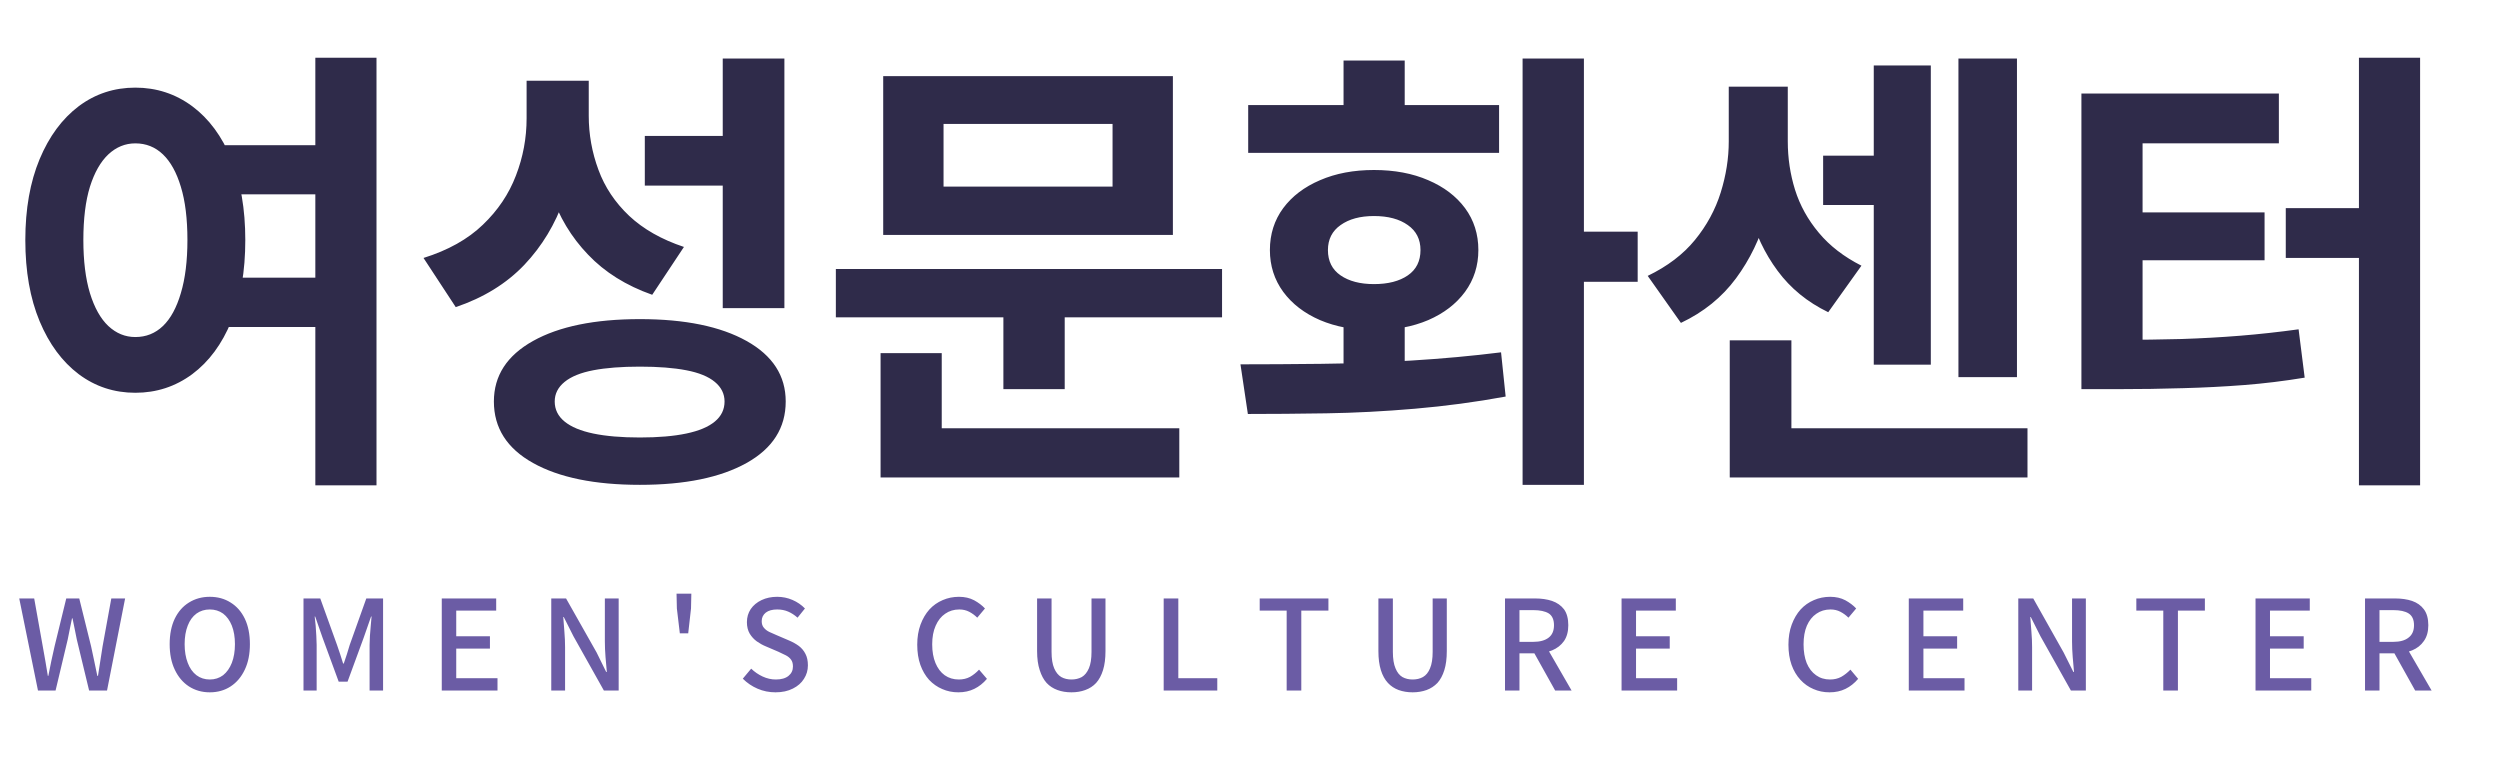
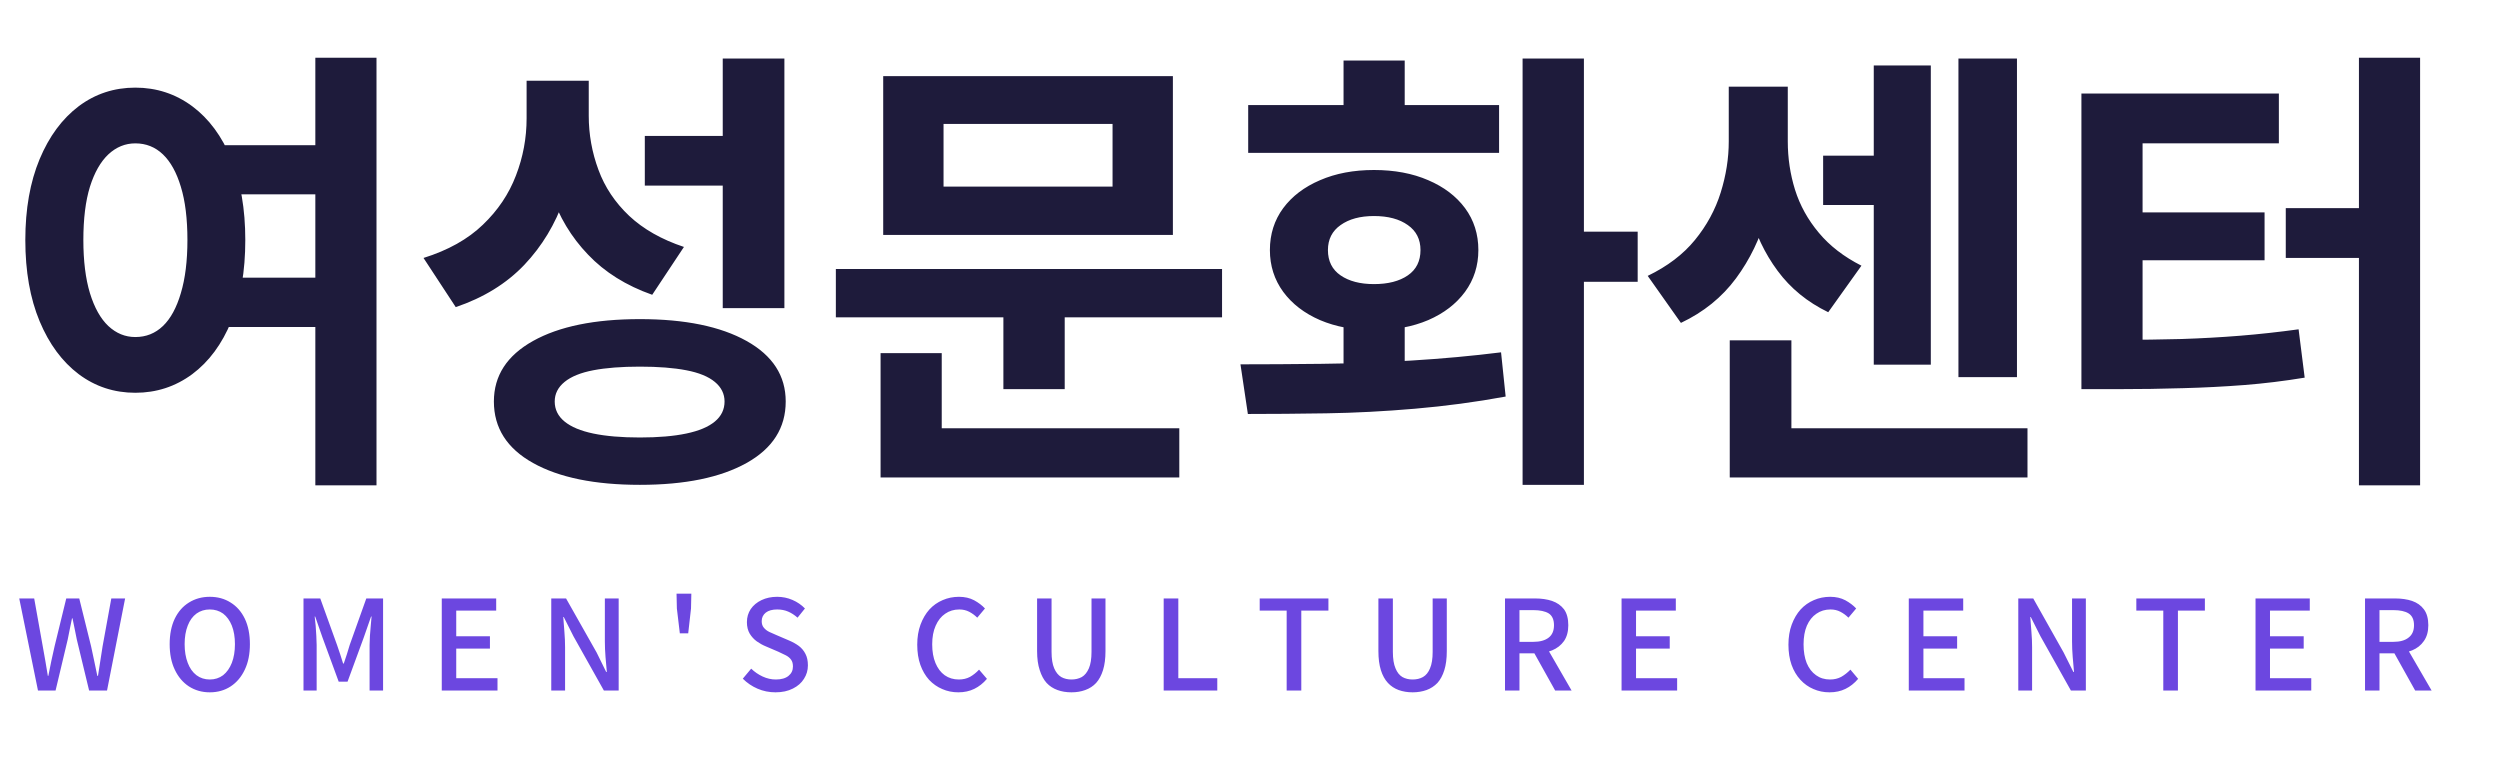
<svg xmlns="http://www.w3.org/2000/svg" viewBox="0 0 152.06 46.00" role="img" aria-label="여성문화센터">
-   <path d="M12.74 8.83H19.80V11.82H12.74ZM12.74 16.89H19.80V19.89H12.74ZM8.23 5.33Q10.16 5.33 11.69 6.46Q13.22 7.60 14.07 9.68Q14.92 11.77 14.92 14.60Q14.92 17.45 14.07 19.54Q13.22 21.62 11.69 22.76Q10.16 23.89 8.23 23.89Q6.30 23.89 4.79 22.76Q3.28 21.62 2.41 19.54Q1.54 17.45 1.54 14.60Q1.54 11.77 2.41 9.68Q3.28 7.60 4.79 6.46Q6.30 5.33 8.23 5.33ZM8.23 8.72Q7.31 8.72 6.59 9.39Q5.88 10.06 5.47 11.36Q5.07 12.66 5.07 14.60Q5.07 16.50 5.47 17.83Q5.88 19.16 6.59 19.83Q7.31 20.50 8.23 20.50Q9.21 20.50 9.91 19.83Q10.61 19.16 11.00 17.83Q11.40 16.50 11.40 14.60Q11.40 12.66 11.00 11.36Q10.61 10.06 9.91 9.39Q9.21 8.72 8.23 8.72ZM19.18 3.51H22.90V29.52H19.18ZM32.03 4.91H35.11V7.20Q35.11 9.81 34.31 12.10Q33.51 14.40 31.89 16.11Q30.26 17.82 27.72 18.68L25.76 15.69Q28.00 14.99 29.37 13.67Q30.74 12.36 31.38 10.68Q32.03 9.00 32.03 7.20ZM32.78 4.91H35.81V7.04Q35.81 8.74 36.40 10.33Q36.98 11.91 38.27 13.13Q39.56 14.34 41.60 15.02L39.67 17.93Q37.29 17.09 35.77 15.49Q34.24 13.90 33.51 11.73Q32.78 9.56 32.78 7.04ZM43.96 3.56H47.71V18.74H43.96ZM38.92 19.41Q43.03 19.41 45.41 20.74Q47.79 22.07 47.79 24.42Q47.79 26.83 45.41 28.16Q43.03 29.49 38.92 29.49Q34.80 29.49 32.42 28.16Q30.04 26.83 30.04 24.42Q30.04 22.07 32.42 20.74Q34.80 19.41 38.92 19.41ZM38.92 22.30Q37.24 22.30 36.09 22.52Q34.94 22.74 34.34 23.23Q33.74 23.72 33.74 24.42Q33.74 25.15 34.34 25.64Q34.94 26.13 36.09 26.37Q37.24 26.61 38.92 26.61Q40.60 26.61 41.74 26.37Q42.89 26.13 43.48 25.64Q44.07 25.15 44.07 24.42Q44.07 23.72 43.48 23.23Q42.89 22.74 41.74 22.52Q40.60 22.30 38.92 22.30ZM39.22 8.27H44.52V11.29H39.22ZM50.84 16.36H74.33V19.30H50.84ZM61.03 18.21H64.76V23.67H61.03ZM53.72 4.63H71.34V14.29H53.72ZM67.67 7.54H57.39V11.35H67.67ZM53.56 26.05H71.73V29.04H53.56ZM53.56 21.48H57.28V27.06H53.56ZM81.72 18.91H85.44V23.08H81.72ZM92.61 3.56H96.34V29.49H92.61ZM95.05 14.09H99.61V17.14H95.05ZM75.90 25.18 75.45 22.16Q77.69 22.16 80.36 22.13Q83.04 22.10 85.85 21.93Q88.66 21.76 91.30 21.43L91.58 24.12Q88.86 24.62 86.06 24.86Q83.26 25.10 80.67 25.14Q78.08 25.18 75.90 25.18ZM75.92 6.39H91.18V9.30H75.92ZM83.57 10.34Q85.44 10.34 86.87 10.96Q88.30 11.57 89.11 12.66Q89.92 13.76 89.92 15.21Q89.92 16.64 89.11 17.75Q88.30 18.85 86.87 19.47Q85.44 20.08 83.57 20.08Q81.72 20.08 80.29 19.47Q78.86 18.85 78.05 17.75Q77.24 16.64 77.24 15.21Q77.24 13.76 78.05 12.66Q78.86 11.57 80.29 10.96Q81.72 10.34 83.57 10.34ZM83.57 13.14Q82.31 13.14 81.54 13.69Q80.77 14.23 80.77 15.21Q80.77 16.22 81.54 16.75Q82.31 17.28 83.57 17.28Q84.86 17.28 85.63 16.75Q86.40 16.22 86.40 15.21Q86.40 14.23 85.63 13.69Q84.86 13.14 83.57 13.14ZM81.72 3.68H85.44V8.58H81.72ZM110.89 9.47H114.98V12.47H110.89ZM119.12 3.56H122.68V22.94H119.12ZM113.97 3.98H117.44V22.18H113.97ZM105.21 26.05H123.32V29.04H105.21ZM105.21 20.70H108.96V27.92H105.21ZM105.15 5.27H108.06V8.60Q108.06 10.90 107.46 13.06Q106.86 15.21 105.59 16.93Q104.31 18.66 102.24 19.64L100.22 16.78Q102.02 15.91 103.09 14.60Q104.17 13.28 104.66 11.71Q105.15 10.14 105.15 8.60ZM105.88 5.27H108.74V8.60Q108.74 10.12 109.18 11.54Q109.63 12.97 110.63 14.16Q111.62 15.35 113.22 16.16L111.20 18.99Q109.30 18.07 108.12 16.47Q106.94 14.88 106.41 12.85Q105.88 10.82 105.88 8.60ZM143.48 3.51H147.20V29.52H143.48ZM139.03 12.66H143.93V15.69H139.03ZM126.60 20.67H128.70Q130.85 20.67 132.69 20.62Q134.52 20.56 136.26 20.42Q137.99 20.28 139.81 20.03L140.18 22.97Q138.30 23.28 136.49 23.42Q134.69 23.56 132.78 23.61Q130.88 23.67 128.70 23.67H126.60ZM126.60 5.69H138.61V8.72H130.32V21.60H126.60ZM129.45 12.92H137.74V15.83H129.45Z" fill="#2F2B4A" />
-   <path d="M2.31 42.00 1.17 36.40H2.08L2.60 39.31Q2.68 39.76 2.76 40.21Q2.83 40.65 2.91 41.11H2.94Q3.03 40.65 3.12 40.21Q3.22 39.76 3.32 39.31L4.03 36.40H4.82L5.54 39.31Q5.64 39.75 5.73 40.20Q5.82 40.65 5.92 41.11H5.96Q6.03 40.65 6.10 40.21Q6.17 39.76 6.24 39.31L6.77 36.40H7.61L6.51 42.00H5.42L4.67 38.89Q4.60 38.56 4.54 38.24Q4.47 37.93 4.41 37.61H4.38Q4.32 37.93 4.25 38.24Q4.18 38.56 4.12 38.89L3.38 42.00ZM12.76 42.11Q12.05 42.11 11.49 41.75Q10.94 41.39 10.63 40.73Q10.32 40.08 10.32 39.18Q10.32 38.28 10.63 37.63Q10.94 36.99 11.49 36.65Q12.05 36.30 12.76 36.30Q13.48 36.30 14.03 36.65Q14.58 36.99 14.89 37.63Q15.20 38.28 15.20 39.18Q15.20 40.08 14.89 40.73Q14.58 41.39 14.03 41.75Q13.48 42.11 12.76 42.11ZM12.76 41.33Q13.22 41.33 13.57 41.07Q13.91 40.80 14.10 40.32Q14.29 39.83 14.29 39.18Q14.29 38.53 14.10 38.05Q13.91 37.58 13.57 37.32Q13.22 37.07 12.76 37.07Q12.30 37.07 11.95 37.32Q11.60 37.58 11.42 38.05Q11.23 38.53 11.23 39.18Q11.23 39.83 11.42 40.32Q11.60 40.80 11.95 41.07Q12.30 41.33 12.76 41.33ZM18.46 42.00V36.40H19.48L20.50 39.23Q20.60 39.51 20.69 39.79Q20.78 40.08 20.87 40.36H20.91Q21.01 40.08 21.10 39.79Q21.18 39.51 21.27 39.23L22.28 36.40H23.30V42.00H22.48V39.23Q22.48 38.98 22.50 38.68Q22.52 38.37 22.55 38.06Q22.57 37.75 22.60 37.50H22.57L22.12 38.79L21.14 41.46H20.60L19.62 38.79L19.17 37.50H19.14Q19.17 37.75 19.20 38.06Q19.22 38.37 19.24 38.68Q19.26 38.98 19.26 39.23V42.00ZM26.87 42.00V36.40H30.18V37.14H27.75V38.70H29.80V39.45H27.75V41.25H30.26V42.00ZM33.53 42.00V36.40H34.43L36.29 39.69L36.87 40.87H36.91Q36.87 40.44 36.83 39.96Q36.79 39.47 36.79 39.01V36.40H37.63V42.00H36.73L34.88 38.70L34.29 37.53H34.26Q34.29 37.96 34.33 38.44Q34.37 38.91 34.37 39.37V42.00ZM41.35 38.52 41.17 37.01 41.15 36.11H42.05L42.03 37.01L41.86 38.52ZM47.17 42.11Q46.59 42.11 46.08 41.89Q45.57 41.67 45.18 41.28L45.69 40.67Q46.00 40.97 46.39 41.15Q46.78 41.33 47.19 41.33Q47.69 41.33 47.96 41.11Q48.23 40.89 48.23 40.54Q48.23 40.28 48.12 40.13Q48.01 39.97 47.80 39.86Q47.60 39.76 47.34 39.64L46.57 39.31Q46.30 39.20 46.03 39.01Q45.77 38.82 45.60 38.54Q45.43 38.25 45.43 37.84Q45.43 37.40 45.66 37.05Q45.90 36.70 46.32 36.50Q46.74 36.30 47.27 36.30Q47.76 36.30 48.20 36.49Q48.64 36.68 48.96 37.01L48.51 37.57Q48.24 37.33 47.94 37.20Q47.64 37.07 47.27 37.07Q46.83 37.07 46.58 37.26Q46.33 37.46 46.33 37.78Q46.33 38.03 46.46 38.18Q46.59 38.34 46.80 38.44Q47.01 38.54 47.23 38.63L48.00 38.96Q48.33 39.10 48.59 39.29Q48.85 39.49 48.99 39.77Q49.14 40.05 49.14 40.47Q49.14 40.92 48.90 41.29Q48.67 41.66 48.23 41.88Q47.78 42.11 47.17 42.11ZM58.29 42.11Q57.76 42.11 57.31 41.91Q56.86 41.72 56.51 41.35Q56.17 40.97 55.98 40.44Q55.79 39.90 55.79 39.21Q55.79 38.53 55.99 37.99Q56.19 37.45 56.53 37.07Q56.87 36.70 57.34 36.50Q57.80 36.30 58.33 36.30Q58.85 36.30 59.25 36.51Q59.65 36.73 59.91 37.01L59.44 37.57Q59.22 37.35 58.95 37.21Q58.68 37.07 58.35 37.07Q57.86 37.07 57.49 37.33Q57.12 37.58 56.91 38.06Q56.70 38.53 56.70 39.19Q56.70 39.85 56.90 40.33Q57.10 40.81 57.46 41.07Q57.83 41.33 58.32 41.33Q58.70 41.33 59.00 41.17Q59.30 41.00 59.55 40.73L60.03 41.29Q59.69 41.69 59.26 41.90Q58.83 42.11 58.29 42.11ZM65.17 42.11Q64.70 42.11 64.32 41.97Q63.93 41.83 63.66 41.54Q63.39 41.24 63.24 40.76Q63.08 40.28 63.08 39.60V36.40H63.96V39.65Q63.96 40.28 64.12 40.65Q64.28 41.02 64.55 41.18Q64.82 41.33 65.17 41.33Q65.52 41.33 65.80 41.18Q66.07 41.02 66.23 40.65Q66.39 40.28 66.39 39.65V36.40H67.24V39.60Q67.24 40.28 67.09 40.76Q66.94 41.24 66.67 41.54Q66.40 41.83 66.01 41.97Q65.63 42.11 65.17 42.11ZM70.78 42.00V36.40H71.67V41.25H74.04V42.00ZM78.26 42.00V37.14H76.62V36.40H80.80V37.14H79.15V42.00ZM85.92 42.11Q85.46 42.11 85.07 41.97Q84.69 41.83 84.42 41.54Q84.14 41.24 83.99 40.76Q83.84 40.28 83.84 39.60V36.40H84.72V39.65Q84.72 40.28 84.88 40.65Q85.03 41.02 85.30 41.18Q85.57 41.33 85.92 41.33Q86.28 41.33 86.55 41.18Q86.83 41.02 86.98 40.65Q87.14 40.28 87.14 39.65V36.40H88.00V39.60Q88.00 40.28 87.85 40.76Q87.70 41.24 87.43 41.54Q87.15 41.83 86.77 41.97Q86.38 42.11 85.92 42.11ZM91.54 42.00V36.40H93.37Q93.95 36.40 94.40 36.55Q94.86 36.71 95.13 37.06Q95.39 37.42 95.39 38.03Q95.39 38.61 95.13 38.99Q94.86 39.37 94.40 39.56Q93.95 39.74 93.37 39.74H92.42V42.00ZM92.42 39.04H93.26Q93.87 39.04 94.20 38.78Q94.52 38.53 94.52 38.03Q94.52 37.52 94.20 37.31Q93.87 37.11 93.26 37.11H92.42ZM94.59 42.00 93.20 39.51 93.86 39.00 95.59 42.00ZM98.63 42.00V36.40H101.93V37.14H99.51V38.70H101.56V39.45H99.51V41.25H102.01V42.00ZM111.28 42.11Q110.75 42.11 110.30 41.91Q109.85 41.72 109.51 41.35Q109.16 40.97 108.97 40.44Q108.78 39.90 108.78 39.21Q108.78 38.53 108.98 37.99Q109.18 37.45 109.52 37.07Q109.86 36.70 110.33 36.50Q110.79 36.30 111.32 36.30Q111.84 36.30 112.24 36.51Q112.64 36.73 112.90 37.01L112.43 37.57Q112.21 37.35 111.94 37.21Q111.67 37.07 111.34 37.07Q110.85 37.07 110.48 37.33Q110.11 37.58 109.90 38.06Q109.70 38.53 109.70 39.19Q109.70 39.85 109.89 40.33Q110.09 40.81 110.46 41.07Q110.82 41.33 111.31 41.33Q111.69 41.33 111.99 41.17Q112.29 41.00 112.55 40.73L113.02 41.29Q112.68 41.69 112.25 41.90Q111.82 42.11 111.28 42.11ZM116.10 42.00V36.40H119.41V37.14H116.99V38.70H119.04V39.45H116.99V41.25H119.49V42.00ZM122.76 42.00V36.40H123.67L125.52 39.69L126.11 40.87H126.15Q126.11 40.44 126.07 39.96Q126.03 39.47 126.03 39.01V36.40H126.87V42.00H125.96L124.11 38.70L123.52 37.53H123.49Q123.52 37.96 123.56 38.44Q123.60 38.91 123.60 39.37V42.00ZM131.58 42.00V37.14H129.94V36.40H134.11V37.14H132.47V42.00ZM137.19 42.00V36.40H140.49V37.14H138.07V38.70H140.12V39.45H138.07V41.25H140.58V42.00ZM143.85 42.00V36.40H145.68Q146.26 36.40 146.71 36.55Q147.17 36.71 147.43 37.06Q147.70 37.42 147.70 38.03Q147.70 38.61 147.43 38.99Q147.17 39.37 146.71 39.56Q146.26 39.74 145.68 39.74H144.73V42.00ZM144.73 39.04H145.57Q146.18 39.04 146.50 38.78Q146.83 38.53 146.83 38.03Q146.83 37.52 146.50 37.31Q146.18 37.11 145.57 37.11H144.73ZM146.90 42.00 145.51 39.51 146.16 39.00 147.90 42.00Z" fill="#6B5CA5" />
+   <path d="M12.74 8.83H19.80V11.82H12.74ZM12.74 16.89H19.80V19.89H12.74ZM8.23 5.33Q10.16 5.33 11.69 6.46Q13.22 7.60 14.07 9.68Q14.92 11.77 14.92 14.60Q14.92 17.45 14.07 19.54Q13.22 21.62 11.69 22.76Q10.16 23.89 8.23 23.89Q6.30 23.89 4.79 22.76Q3.28 21.62 2.41 19.54Q1.54 17.45 1.54 14.60Q1.54 11.77 2.41 9.68Q3.28 7.60 4.79 6.46Q6.30 5.33 8.23 5.33ZM8.23 8.72Q7.31 8.72 6.59 9.39Q5.88 10.06 5.47 11.36Q5.07 12.66 5.07 14.60Q5.07 16.50 5.47 17.83Q5.88 19.16 6.59 19.83Q7.31 20.50 8.23 20.50Q9.21 20.50 9.91 19.83Q10.61 19.16 11.00 17.83Q11.40 16.50 11.40 14.60Q11.40 12.66 11.00 11.36Q10.61 10.06 9.91 9.39Q9.21 8.72 8.23 8.72ZM19.18 3.51H22.90V29.52H19.18ZM32.03 4.91H35.11V7.20Q35.11 9.81 34.31 12.10Q33.51 14.40 31.89 16.11Q30.26 17.82 27.72 18.68L25.76 15.69Q28.00 14.99 29.37 13.67Q30.74 12.36 31.38 10.68Q32.03 9.00 32.03 7.20ZM32.78 4.91H35.81V7.04Q35.81 8.74 36.40 10.33Q36.98 11.91 38.27 13.13Q39.56 14.34 41.60 15.02L39.67 17.93Q37.29 17.09 35.77 15.49Q34.24 13.90 33.51 11.73Q32.78 9.56 32.78 7.04ZM43.96 3.56H47.71V18.74H43.96ZM38.92 19.41Q43.03 19.41 45.41 20.74Q47.79 22.07 47.79 24.42Q47.79 26.83 45.41 28.16Q43.03 29.49 38.92 29.49Q34.80 29.49 32.42 28.16Q30.04 26.83 30.04 24.42Q30.04 22.07 32.42 20.74Q34.80 19.41 38.92 19.41ZM38.92 22.30Q37.24 22.30 36.09 22.52Q34.94 22.74 34.34 23.23Q33.74 23.72 33.74 24.42Q33.74 25.15 34.34 25.64Q34.94 26.13 36.09 26.37Q37.24 26.61 38.92 26.61Q40.60 26.61 41.74 26.37Q42.89 26.13 43.48 25.64Q44.07 25.15 44.07 24.42Q44.07 23.72 43.48 23.23Q42.89 22.74 41.74 22.52Q40.60 22.30 38.92 22.30ZM39.22 8.27H44.52V11.29H39.22ZM50.84 16.36H74.33V19.30H50.84ZM61.03 18.21H64.76V23.67H61.03ZM53.72 4.63H71.34V14.29H53.72ZM67.67 7.54H57.39V11.35H67.67ZM53.56 26.05H71.73V29.04H53.56ZM53.56 21.48H57.28V27.06H53.56ZM81.72 18.91H85.44V23.08H81.72ZM92.61 3.56H96.34V29.49H92.61ZM95.05 14.09H99.61V17.14H95.05ZM75.90 25.18 75.45 22.16Q77.69 22.16 80.36 22.13Q83.04 22.10 85.85 21.93Q88.66 21.76 91.30 21.43L91.58 24.12Q88.86 24.62 86.06 24.86Q83.26 25.10 80.67 25.14Q78.08 25.18 75.90 25.18ZM75.92 6.39H91.18V9.30H75.92ZM83.57 10.34Q85.44 10.34 86.87 10.96Q88.30 11.57 89.11 12.66Q89.92 13.76 89.92 15.21Q89.92 16.64 89.11 17.75Q88.30 18.85 86.87 19.47Q85.44 20.08 83.57 20.08Q81.72 20.08 80.29 19.47Q78.86 18.85 78.05 17.75Q77.24 16.64 77.24 15.21Q77.24 13.76 78.05 12.66Q78.86 11.57 80.29 10.96Q81.72 10.34 83.57 10.34ZM83.57 13.14Q82.31 13.14 81.54 13.69Q80.77 14.23 80.77 15.21Q80.77 16.22 81.54 16.75Q82.31 17.28 83.57 17.28Q84.86 17.28 85.63 16.75Q86.40 16.22 86.40 15.21Q86.40 14.23 85.63 13.69Q84.86 13.14 83.57 13.14ZM81.72 3.68H85.44V8.58H81.72ZM110.89 9.47H114.98V12.47H110.89ZM119.12 3.56H122.68V22.94H119.12ZM113.97 3.98H117.44V22.18H113.97ZM105.21 26.05H123.32V29.04H105.21ZM105.21 20.70H108.96V27.92H105.21ZM105.15 5.27H108.06V8.60Q108.06 10.90 107.46 13.06Q106.86 15.21 105.59 16.93Q104.31 18.66 102.24 19.64L100.22 16.78Q102.02 15.91 103.09 14.60Q104.17 13.28 104.66 11.71Q105.15 10.14 105.15 8.60ZM105.88 5.27H108.74V8.60Q108.74 10.12 109.18 11.54Q109.63 12.97 110.63 14.16Q111.62 15.35 113.22 16.16L111.20 18.99Q109.30 18.07 108.12 16.47Q106.94 14.88 106.41 12.85Q105.88 10.82 105.88 8.60ZM143.48 3.51H147.20V29.52H143.48ZM139.03 12.66H143.93V15.69H139.03ZM126.60 20.67H128.70Q130.85 20.67 132.69 20.62Q134.52 20.56 136.26 20.42Q137.99 20.28 139.81 20.03L140.18 22.97Q138.30 23.28 136.49 23.42Q134.69 23.56 132.78 23.61Q130.88 23.67 128.70 23.67H126.60ZM126.60 5.69H138.61V8.72H130.32V21.60H126.60ZM129.45 12.92H137.74V15.83H129.45Z" fill="#1E1B3B" />
+   <path d="M2.31 42.00 1.17 36.40H2.08L2.60 39.31Q2.68 39.76 2.76 40.21Q2.83 40.65 2.91 41.11H2.94Q3.03 40.65 3.12 40.21Q3.22 39.76 3.32 39.31L4.03 36.40H4.82L5.54 39.31Q5.64 39.75 5.73 40.20Q5.82 40.65 5.92 41.11H5.96Q6.03 40.65 6.10 40.21Q6.17 39.76 6.24 39.31L6.77 36.40H7.61L6.51 42.00H5.42L4.67 38.89Q4.60 38.56 4.54 38.24Q4.47 37.93 4.41 37.61H4.38Q4.32 37.93 4.25 38.24Q4.18 38.56 4.12 38.89L3.38 42.00ZM12.76 42.11Q12.05 42.11 11.49 41.75Q10.94 41.39 10.63 40.73Q10.32 40.08 10.32 39.18Q10.32 38.28 10.63 37.63Q10.94 36.99 11.49 36.65Q12.05 36.30 12.76 36.30Q13.48 36.30 14.03 36.65Q14.58 36.99 14.89 37.63Q15.20 38.28 15.20 39.18Q15.20 40.08 14.89 40.73Q14.58 41.39 14.03 41.75Q13.48 42.11 12.76 42.11ZM12.76 41.33Q13.22 41.33 13.57 41.07Q13.91 40.80 14.10 40.32Q14.29 39.83 14.29 39.18Q14.29 38.53 14.10 38.05Q13.91 37.58 13.57 37.32Q13.22 37.07 12.76 37.07Q12.30 37.07 11.95 37.32Q11.60 37.58 11.42 38.05Q11.23 38.53 11.23 39.18Q11.23 39.83 11.42 40.32Q11.60 40.80 11.95 41.07Q12.30 41.33 12.76 41.33ZM18.46 42.00V36.40H19.48L20.50 39.23Q20.60 39.51 20.69 39.79Q20.78 40.08 20.87 40.36H20.91Q21.01 40.08 21.10 39.79Q21.18 39.51 21.27 39.23L22.28 36.40H23.30V42.00H22.48V39.23Q22.48 38.98 22.50 38.68Q22.52 38.37 22.55 38.06Q22.57 37.75 22.60 37.50H22.57L22.12 38.79L21.14 41.46H20.60L19.62 38.79L19.17 37.50H19.14Q19.17 37.75 19.20 38.06Q19.22 38.37 19.24 38.68Q19.26 38.98 19.26 39.23V42.00ZM26.87 42.00V36.40H30.18V37.14H27.75V38.70H29.80V39.45H27.75V41.25H30.26V42.00ZM33.53 42.00V36.40H34.43L36.29 39.69L36.87 40.87H36.91Q36.87 40.44 36.83 39.96Q36.79 39.47 36.79 39.01V36.40H37.63V42.00H36.73L34.88 38.70L34.29 37.53H34.26Q34.29 37.96 34.33 38.44Q34.37 38.91 34.37 39.37V42.00ZM41.35 38.52 41.17 37.01 41.15 36.11H42.05L42.03 37.01L41.86 38.52ZM47.17 42.11Q46.59 42.11 46.08 41.89Q45.57 41.67 45.18 41.28L45.69 40.67Q46.00 40.97 46.39 41.15Q46.78 41.33 47.19 41.33Q47.69 41.33 47.96 41.11Q48.23 40.89 48.23 40.54Q48.23 40.28 48.12 40.13Q48.01 39.97 47.80 39.86Q47.60 39.76 47.34 39.64L46.57 39.31Q46.30 39.20 46.03 39.01Q45.77 38.82 45.60 38.54Q45.43 38.25 45.43 37.84Q45.43 37.40 45.66 37.05Q45.90 36.70 46.32 36.50Q46.74 36.30 47.27 36.30Q47.76 36.30 48.20 36.49Q48.64 36.68 48.96 37.01L48.51 37.57Q48.24 37.33 47.94 37.20Q47.64 37.07 47.27 37.07Q46.83 37.07 46.58 37.26Q46.33 37.46 46.33 37.78Q46.33 38.03 46.46 38.18Q46.59 38.34 46.80 38.44Q47.01 38.54 47.23 38.63L48.00 38.96Q48.33 39.10 48.59 39.29Q48.85 39.49 48.99 39.77Q49.14 40.05 49.14 40.47Q49.14 40.92 48.90 41.29Q48.67 41.66 48.23 41.88Q47.78 42.11 47.17 42.11ZM58.29 42.11Q57.76 42.11 57.31 41.91Q56.86 41.72 56.51 41.35Q56.17 40.97 55.98 40.44Q55.79 39.90 55.79 39.21Q55.79 38.53 55.99 37.99Q56.19 37.45 56.53 37.07Q56.87 36.70 57.34 36.50Q57.80 36.30 58.33 36.30Q58.85 36.30 59.25 36.51Q59.65 36.73 59.91 37.01L59.44 37.57Q59.22 37.35 58.95 37.21Q58.68 37.07 58.35 37.07Q57.86 37.07 57.49 37.33Q57.12 37.58 56.91 38.06Q56.70 38.53 56.70 39.19Q56.70 39.85 56.90 40.33Q57.10 40.81 57.46 41.07Q57.83 41.33 58.32 41.33Q58.70 41.33 59.00 41.17Q59.30 41.00 59.55 40.73L60.03 41.29Q59.69 41.69 59.26 41.90Q58.83 42.11 58.29 42.11ZM65.17 42.11Q64.70 42.11 64.32 41.97Q63.93 41.83 63.66 41.54Q63.39 41.24 63.24 40.76Q63.08 40.28 63.08 39.60V36.40H63.96V39.65Q63.96 40.28 64.12 40.65Q64.28 41.02 64.55 41.18Q64.82 41.33 65.17 41.33Q65.52 41.33 65.80 41.18Q66.07 41.02 66.23 40.65Q66.39 40.28 66.39 39.65V36.40H67.24V39.60Q67.24 40.28 67.09 40.76Q66.94 41.24 66.67 41.54Q66.40 41.83 66.01 41.97Q65.63 42.11 65.17 42.11ZM70.78 42.00V36.40H71.67V41.25H74.04V42.00ZM78.26 42.00V37.14H76.62V36.40H80.80V37.14H79.15V42.00ZM85.92 42.11Q85.46 42.11 85.07 41.97Q84.69 41.83 84.42 41.54Q84.14 41.24 83.99 40.76Q83.84 40.28 83.84 39.60V36.40H84.72V39.65Q84.72 40.28 84.88 40.65Q85.03 41.02 85.30 41.18Q85.57 41.33 85.92 41.33Q86.28 41.33 86.55 41.18Q86.83 41.02 86.98 40.65Q87.14 40.28 87.14 39.65V36.40H88.00V39.60Q88.00 40.28 87.85 40.76Q87.70 41.24 87.43 41.54Q87.15 41.83 86.77 41.97Q86.38 42.11 85.92 42.11ZM91.54 42.00V36.40H93.37Q93.95 36.40 94.40 36.55Q94.86 36.71 95.13 37.06Q95.39 37.42 95.39 38.03Q95.39 38.61 95.13 38.99Q94.86 39.37 94.40 39.56Q93.95 39.74 93.37 39.74H92.42V42.00ZM92.42 39.04H93.26Q93.87 39.04 94.20 38.78Q94.52 38.53 94.52 38.03Q94.52 37.52 94.20 37.31Q93.87 37.11 93.26 37.11H92.42ZM94.59 42.00 93.20 39.51 93.86 39.00 95.59 42.00ZM98.63 42.00V36.40H101.93V37.14H99.51V38.70H101.56V39.45H99.51V41.25H102.01V42.00ZM111.28 42.11Q110.75 42.11 110.30 41.91Q109.85 41.72 109.51 41.35Q109.16 40.97 108.97 40.44Q108.78 39.90 108.78 39.21Q108.78 38.53 108.98 37.99Q109.18 37.45 109.52 37.07Q109.86 36.70 110.33 36.50Q110.79 36.30 111.32 36.30Q111.84 36.30 112.24 36.51Q112.64 36.73 112.90 37.01L112.43 37.57Q112.21 37.35 111.94 37.21Q111.67 37.07 111.34 37.07Q110.85 37.07 110.48 37.33Q110.11 37.58 109.90 38.06Q109.70 38.53 109.70 39.19Q109.70 39.85 109.89 40.33Q110.09 40.81 110.46 41.07Q110.82 41.33 111.31 41.33Q111.69 41.33 111.99 41.17Q112.29 41.00 112.55 40.73L113.02 41.29Q112.68 41.69 112.25 41.90Q111.82 42.11 111.28 42.11ZM116.10 42.00V36.40H119.41V37.14H116.99V38.70H119.04V39.45H116.99V41.25H119.49V42.00ZM122.76 42.00V36.40H123.67L125.52 39.69L126.11 40.87H126.15Q126.11 40.44 126.07 39.96Q126.03 39.47 126.03 39.01V36.40H126.87V42.00H125.96L124.11 38.70L123.52 37.53H123.49Q123.52 37.96 123.56 38.44Q123.60 38.91 123.60 39.37V42.00ZM131.58 42.00V37.14H129.94V36.40H134.11V37.14H132.47V42.00ZM137.19 42.00V36.40H140.49V37.14H138.07V38.70H140.12V39.45H138.07V41.25H140.58V42.00ZM143.85 42.00V36.40H145.68Q146.26 36.40 146.71 36.55Q147.17 36.71 147.43 37.06Q147.70 37.42 147.70 38.03Q147.70 38.61 147.43 38.99Q147.17 39.37 146.71 39.56Q146.26 39.74 145.68 39.74H144.73V42.00ZM144.73 39.04H145.57Q146.18 39.04 146.50 38.78Q146.83 38.53 146.83 38.03Q146.83 37.52 146.50 37.31Q146.18 37.11 145.57 37.11H144.73ZM146.90 42.00 145.51 39.51 146.16 39.00 147.90 42.00Z" fill="#6C47E0" />
</svg>
